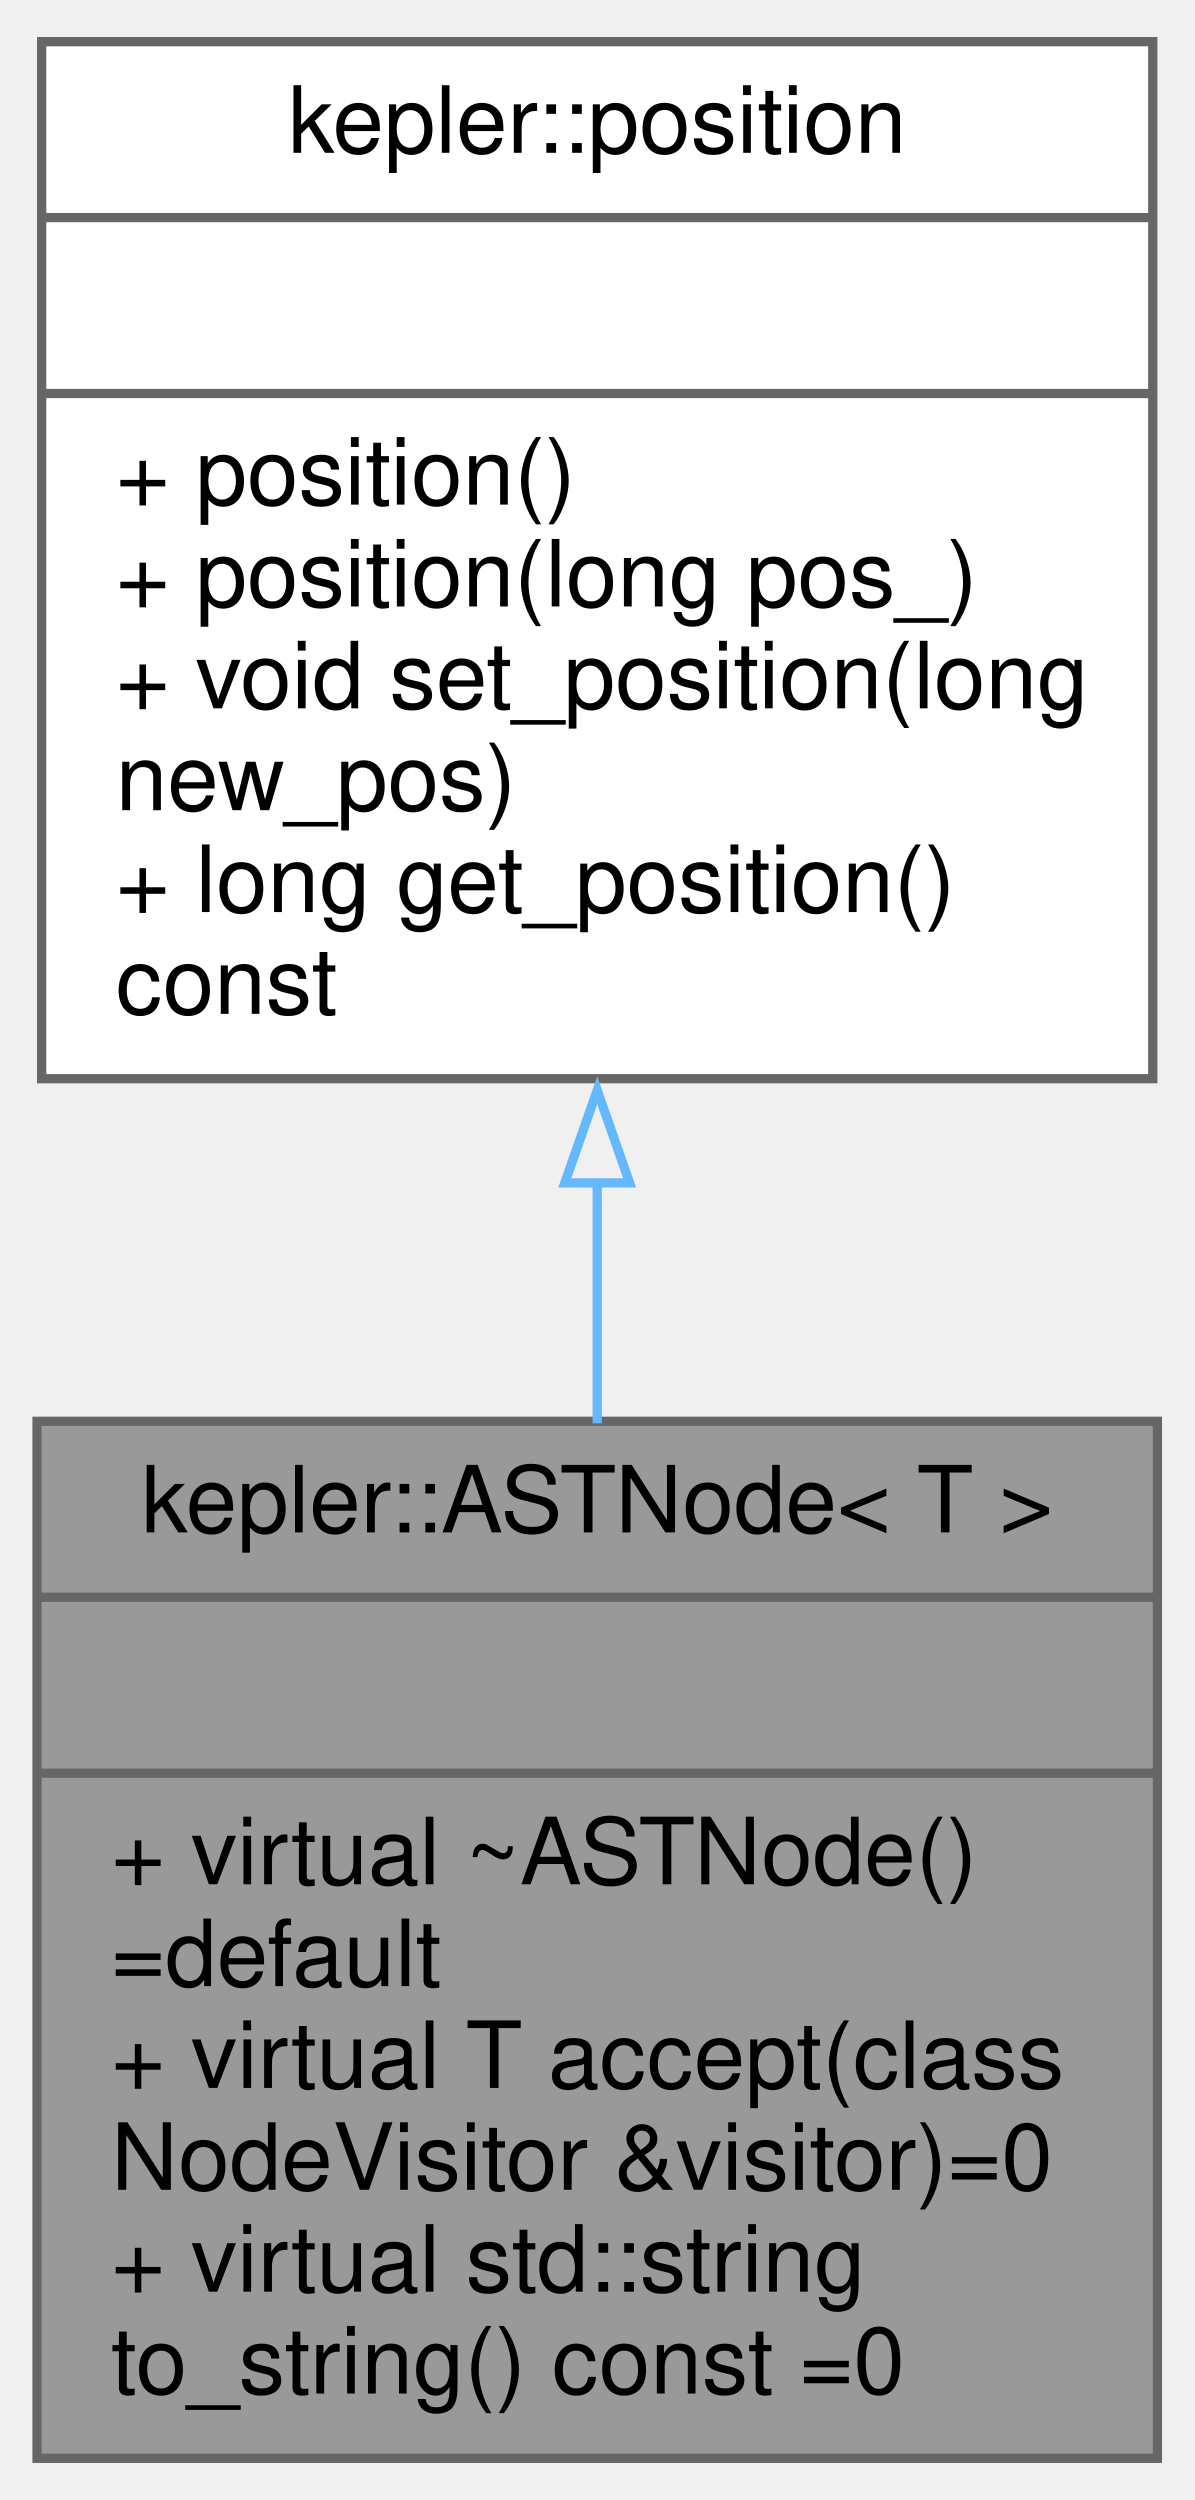
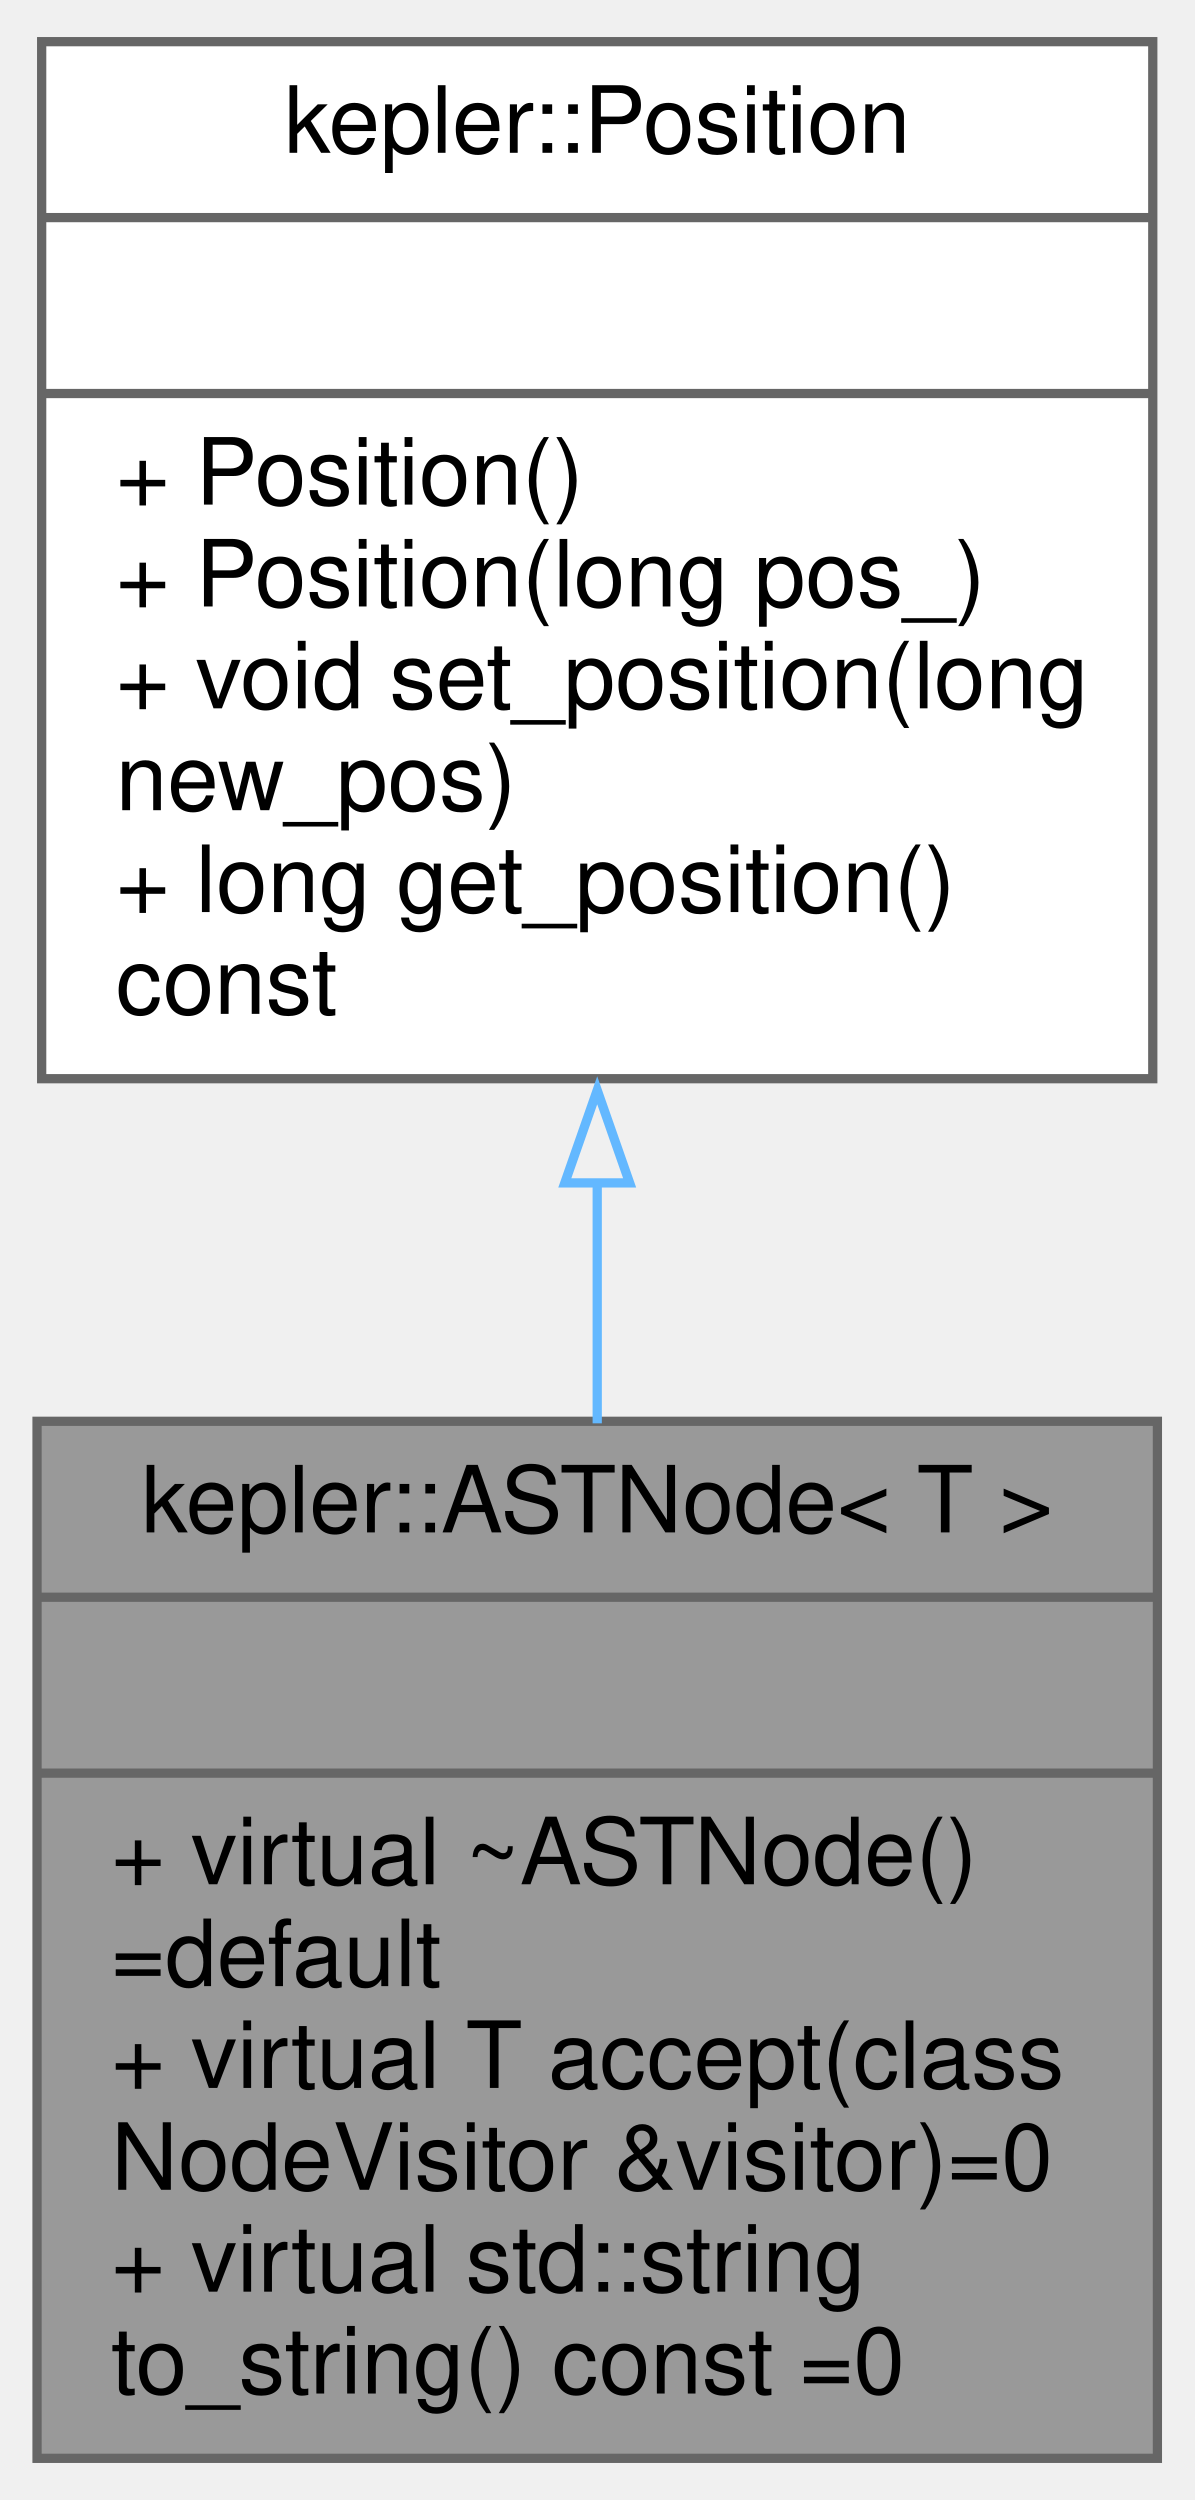
<svg xmlns="http://www.w3.org/2000/svg" xmlns:xlink="http://www.w3.org/1999/xlink" width="129pt" height="270pt" viewBox="0.00 0.00 129.00 270.00">
  <g id="graph0" class="graph" transform="scale(1 1) rotate(0) translate(4 266)">
    <g id="node1" class="node">
      <g id="a_node1">
        <a xlink:title=" ">
          <polygon fill="#999999" stroke="#666666" points="0,-0.5 0,-112.5 121,-112.5 121,-0.5 0,-0.5" />
          <text text-anchor="middle" x="60.5" y="-100.5" font-family="Helvetica,sans-Serif" font-size="10.00">kepler::ASTNode&lt; T &gt;</text>
          <polyline fill="none" stroke="#666666" points="0,-93.5 121,-93.5" />
          <text text-anchor="middle" x="60.5" y="-81.5" font-family="Helvetica,sans-Serif" font-size="10.00"> </text>
          <polyline fill="none" stroke="#666666" points="0,-74.5 121,-74.5" />
          <text text-anchor="start" x="8" y="-62.5" font-family="Helvetica,sans-Serif" font-size="10.00">+ virtual ~ASTNode()</text>
          <text text-anchor="start" x="8" y="-51.5" font-family="Helvetica,sans-Serif" font-size="10.00">=default</text>
          <text text-anchor="start" x="8" y="-40.5" font-family="Helvetica,sans-Serif" font-size="10.00">+ virtual T accept(class</text>
          <text text-anchor="start" x="8" y="-29.5" font-family="Helvetica,sans-Serif" font-size="10.00"> NodeVisitor &amp;visitor)=0</text>
          <text text-anchor="start" x="8" y="-18.5" font-family="Helvetica,sans-Serif" font-size="10.00">+ virtual std::string</text>
          <text text-anchor="start" x="8" y="-7.5" font-family="Helvetica,sans-Serif" font-size="10.00"> to_string() const =0</text>
        </a>
      </g>
    </g>
    <g id="node2" class="node">
      <g id="a_node2">
-         <a xlink:href="structkepler_1_1position.html" target="_top" xlink:title=" ">
+         <a xlink:href="structkepler_1_1_position.html" target="_top" xlink:title=" ">
          <polygon fill="white" stroke="#666666" points="0.5,-149.5 0.5,-261.5 120.5,-261.5 120.5,-149.5 0.5,-149.5" />
-           <text text-anchor="middle" x="60.5" y="-249.5" font-family="Helvetica,sans-Serif" font-size="10.00">kepler::position</text>
+           <text text-anchor="middle" x="60.5" y="-249.5" font-family="Helvetica,sans-Serif" font-size="10.00">kepler::Position</text>
          <polyline fill="none" stroke="#666666" points="0.5,-242.5 120.5,-242.5" />
          <text text-anchor="middle" x="60.5" y="-230.5" font-family="Helvetica,sans-Serif" font-size="10.00"> </text>
          <polyline fill="none" stroke="#666666" points="0.5,-223.5 120.5,-223.5" />
-           <text text-anchor="start" x="8.5" y="-211.5" font-family="Helvetica,sans-Serif" font-size="10.00">+ position()</text>
-           <text text-anchor="start" x="8.5" y="-200.5" font-family="Helvetica,sans-Serif" font-size="10.00">+ position(long pos_)</text>
+           <text text-anchor="start" x="8.5" y="-211.5" font-family="Helvetica,sans-Serif" font-size="10.00">+ Position()</text>
+           <text text-anchor="start" x="8.5" y="-200.5" font-family="Helvetica,sans-Serif" font-size="10.00">+ Position(long pos_)</text>
          <text text-anchor="start" x="8.5" y="-189.5" font-family="Helvetica,sans-Serif" font-size="10.00">+ void set_position(long</text>
          <text text-anchor="start" x="8.5" y="-178.5" font-family="Helvetica,sans-Serif" font-size="10.00"> new_pos)</text>
          <text text-anchor="start" x="8.5" y="-167.5" font-family="Helvetica,sans-Serif" font-size="10.00">+ long get_position()</text>
          <text text-anchor="start" x="8.5" y="-156.5" font-family="Helvetica,sans-Serif" font-size="10.00"> const</text>
        </a>
      </g>
    </g>
    <g id="edge1" class="edge">
      <path fill="none" stroke="#63b8ff" d="M60.5,-138.41C60.5,-129.67 60.5,-120.8 60.5,-112.28" />
      <polygon fill="none" stroke="#63b8ff" points="57,-138.25 60.5,-148.25 64,-138.25 57,-138.25" />
    </g>
  </g>
</svg>
